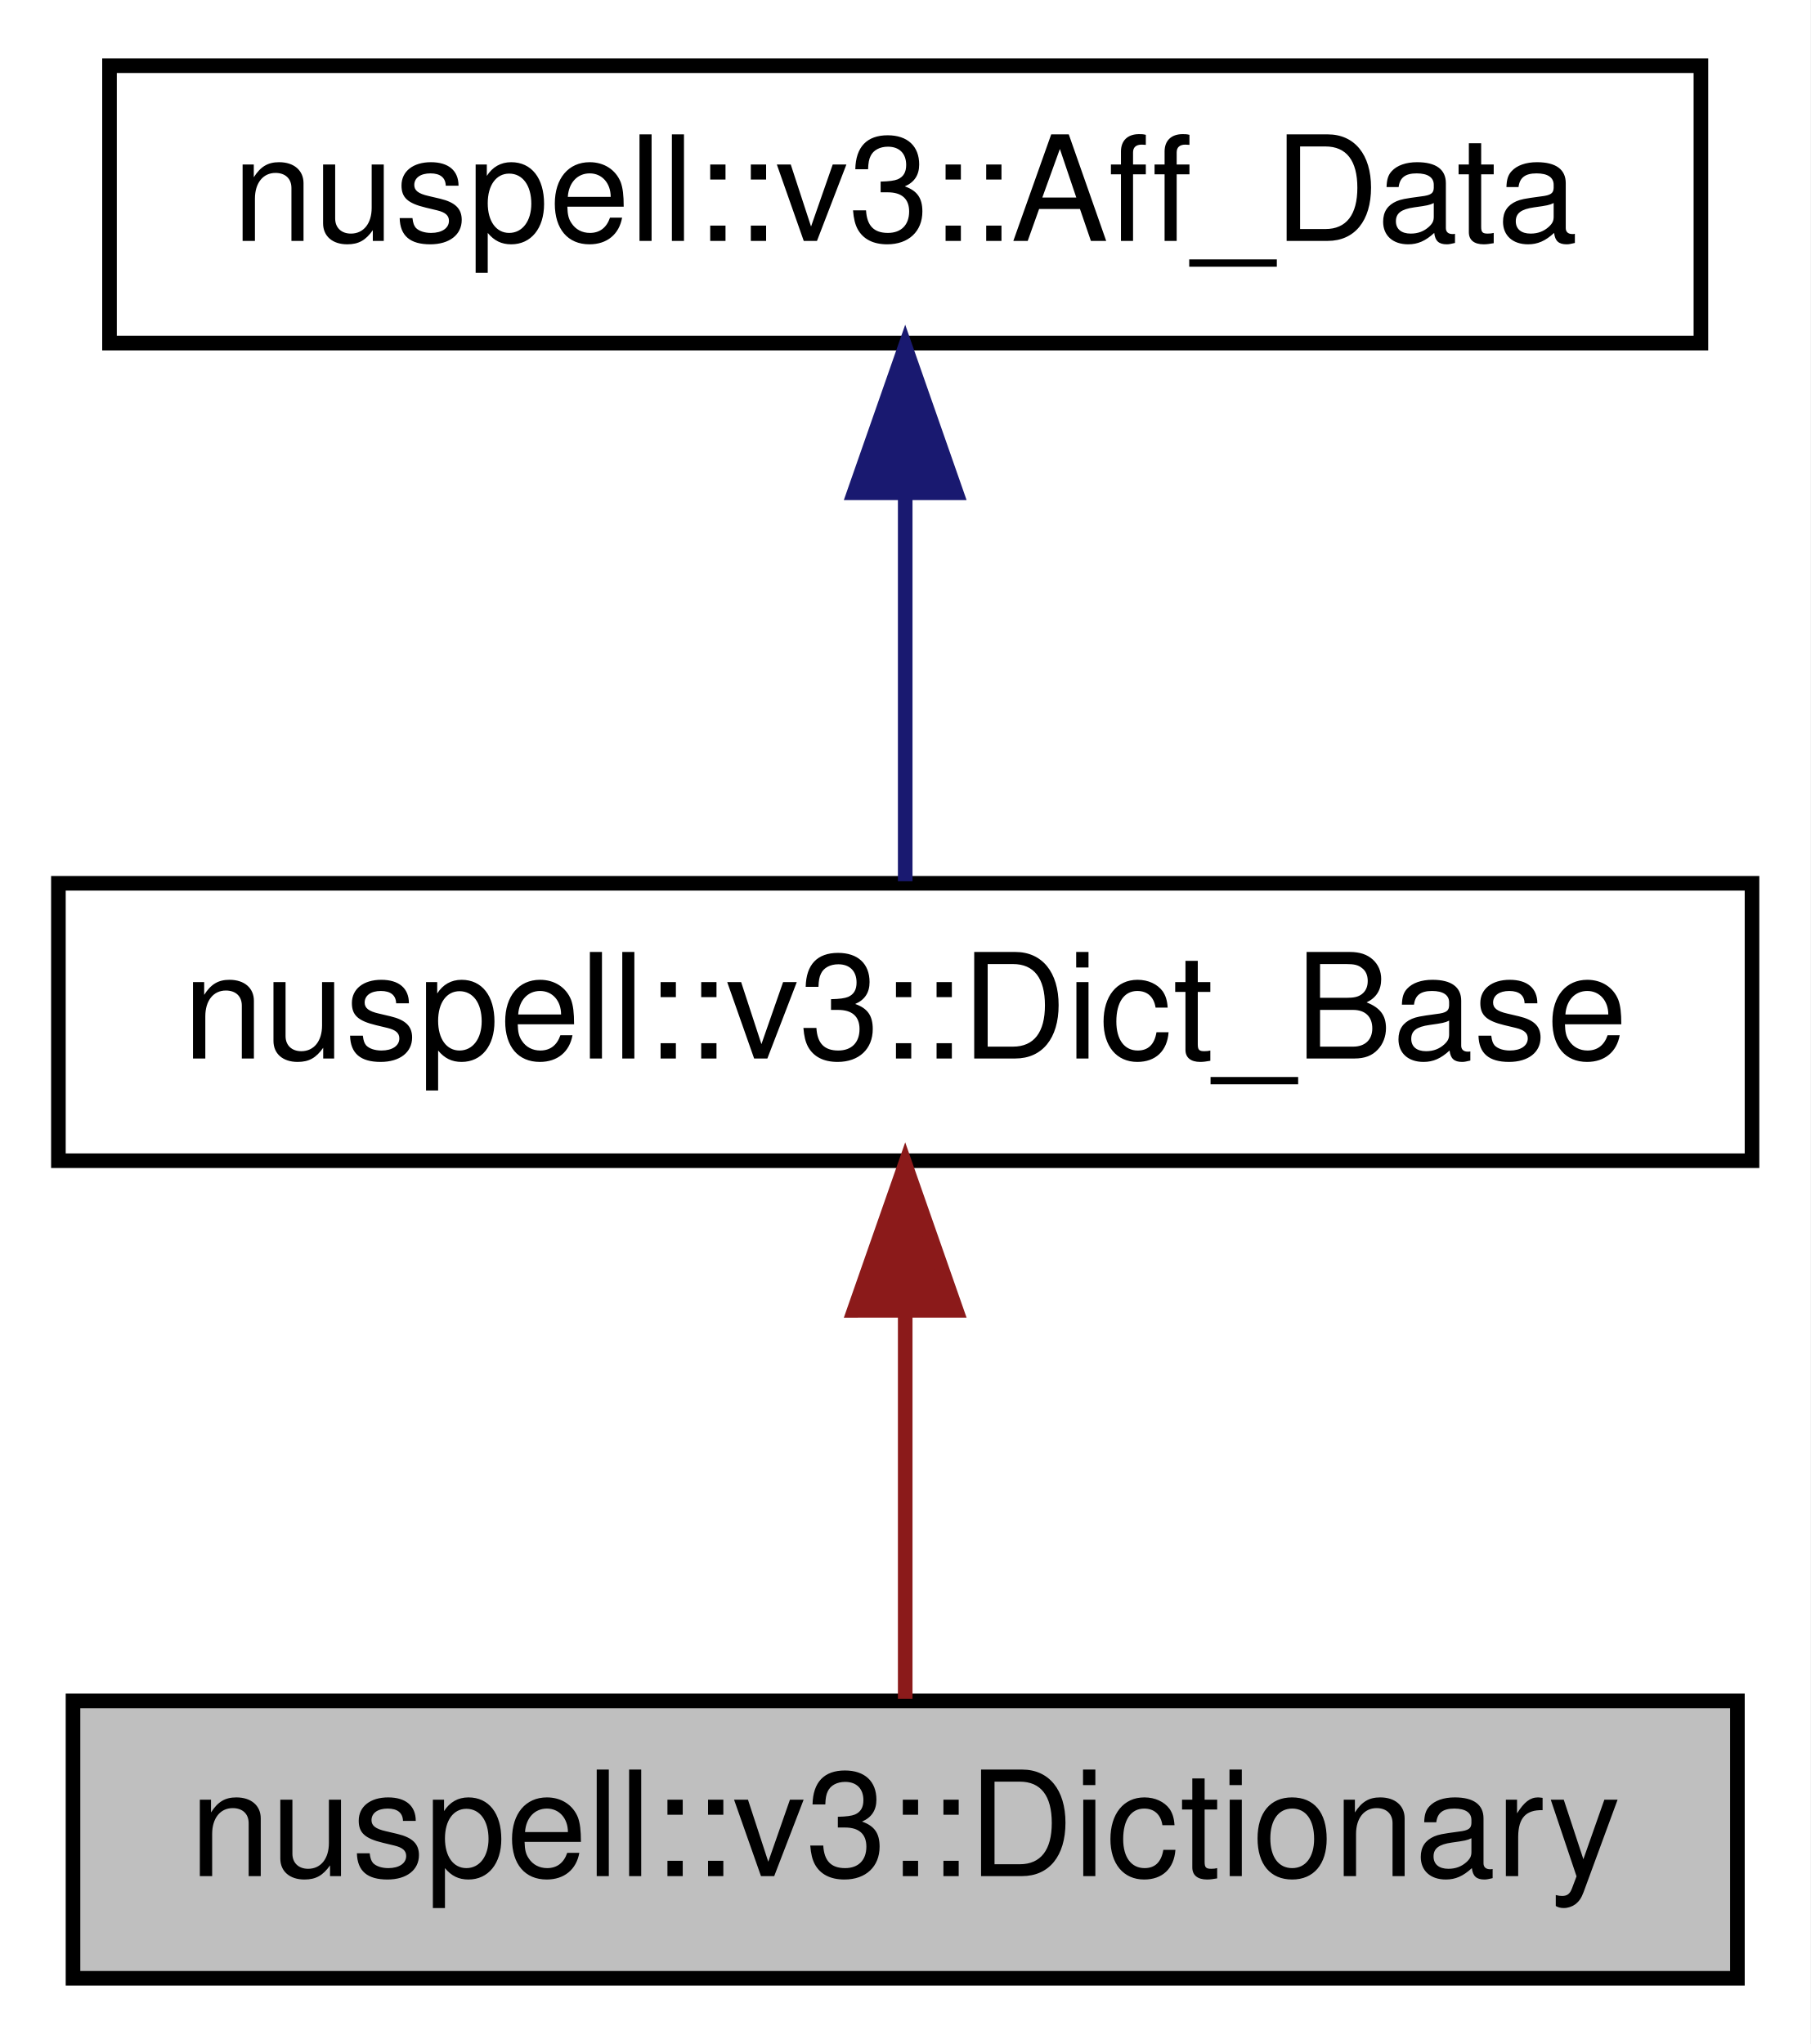
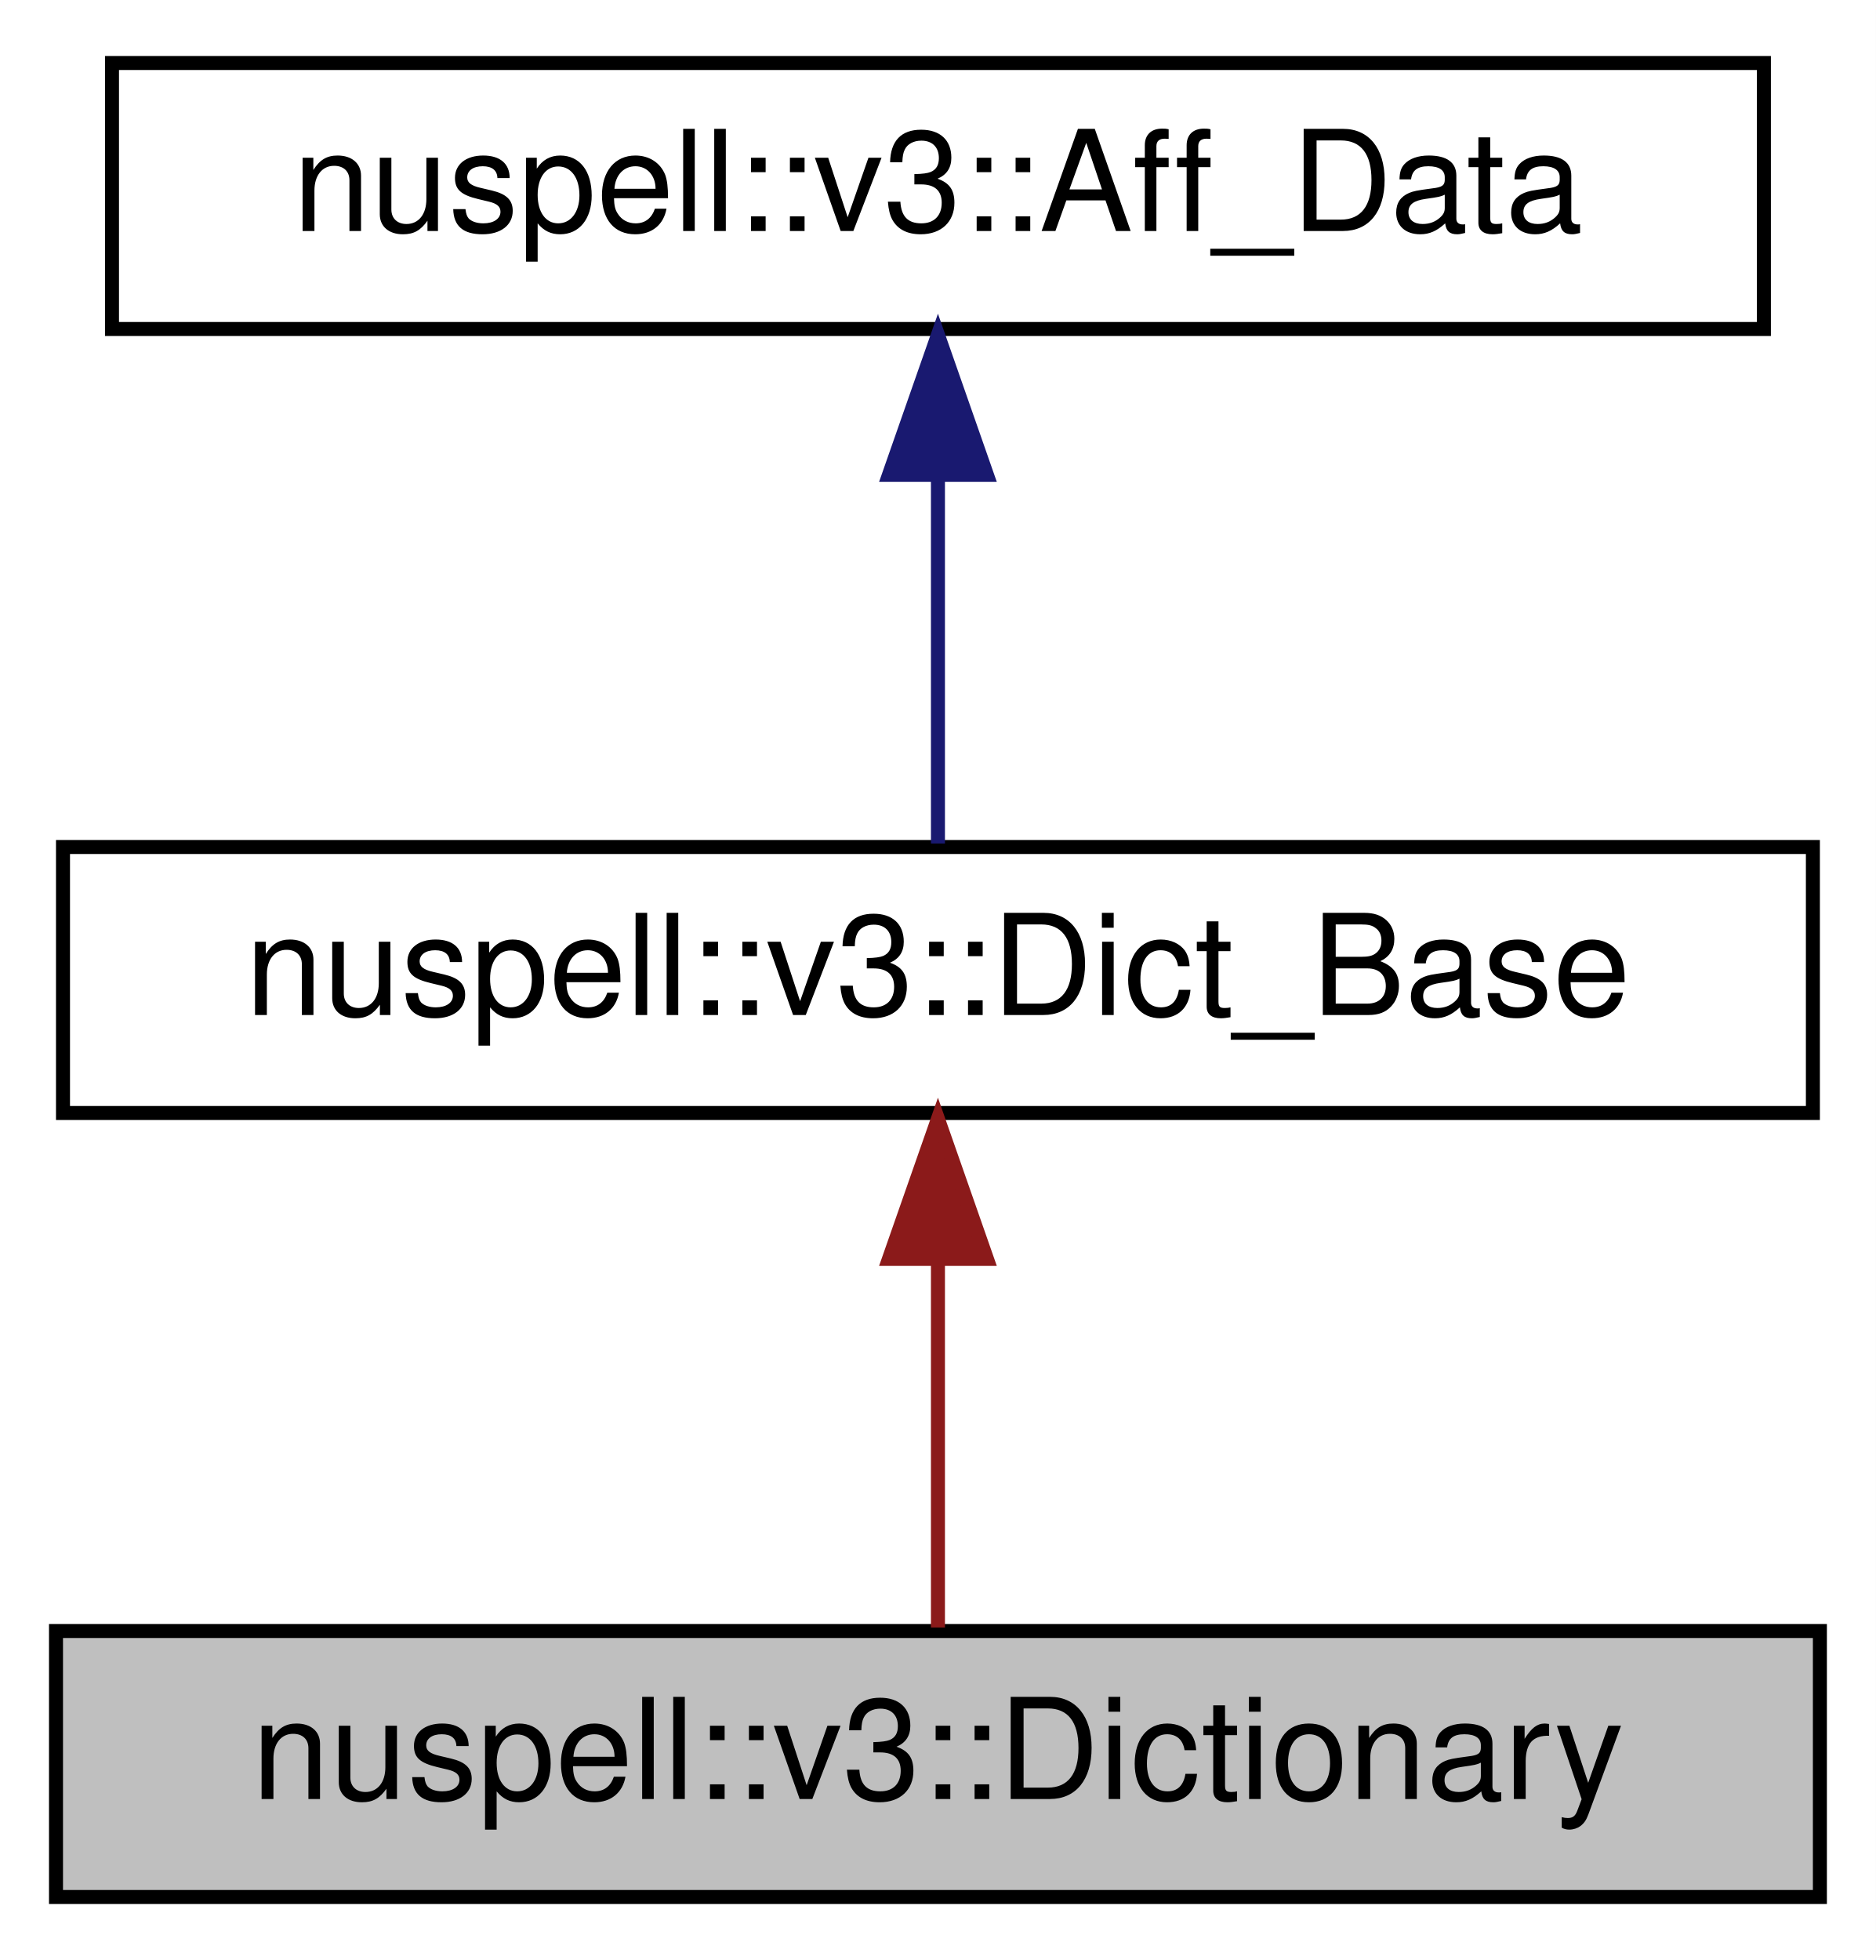
- <svg xmlns="http://www.w3.org/2000/svg" xmlns:xlink="http://www.w3.org/1999/xlink" width="124pt" height="140pt" viewBox="0.00 0.00 124.00 140.00">
+ <svg xmlns="http://www.w3.org/2000/svg" xmlns:xlink="http://www.w3.org/1999/xlink" width="134pt" height="140pt" viewBox="0.00 0.00 134.00 140.00">
  <g id="graph0" class="graph" transform="scale(1 1) rotate(0) translate(4 136)">
-     <polygon fill="#ffffff" stroke="transparent" points="-4,4 -4,-136 120,-136 120,4 -4,4" />
+     <polygon fill="white" stroke="transparent" points="-4,4 -4,-136 130,-136 130,4 -4,4" />
    <g id="node1" class="node">
-       <polygon fill="#bfbfbf" stroke="#000000" points="1,-.5 1,-19.5 115,-19.5 115,-.5 1,-.5" />
-       <text text-anchor="middle" x="58" y="-7.5" font-family="Helvetica,sans-Serif" font-size="10.00" fill="#000000">nuspell::v3::Dictionary</text>
+       <g id="a_node1">
+         <a xlink:title="The only important public class.">
+           <polygon fill="#bfbfbf" stroke="black" points="0,-0.5 0,-19.5 126,-19.5 126,-0.5 0,-0.5" />
+           <text text-anchor="middle" x="63" y="-7.5" font-family="Helvetica,sans-Serif" font-size="10.00">nuspell::v3::Dictionary</text>
+         </a>
+       </g>
    </g>
    <g id="node2" class="node">
      <g id="a_node2">
-         <a xlink:href="structnuspell_1_1v3_1_1_dict___base.html" target="_top" xlink:title="nuspell::v3::Dict_Base">
-           <polygon fill="#ffffff" stroke="#000000" points="0,-56.5 0,-75.5 116,-75.5 116,-56.5 0,-56.5" />
-           <text text-anchor="middle" x="58" y="-63.5" font-family="Helvetica,sans-Serif" font-size="10.00" fill="#000000">nuspell::v3::Dict_Base</text>
+         <a xlink:href="structnuspell_1_1v3_1_1_dict___base.html" target="_top" xlink:title=" ">
+           <polygon fill="white" stroke="black" points="0.5,-56.5 0.5,-75.5 125.5,-75.5 125.5,-56.5 0.5,-56.5" />
+           <text text-anchor="middle" x="63" y="-63.5" font-family="Helvetica,sans-Serif" font-size="10.00">nuspell::v3::Dict_Base</text>
        </a>
      </g>
    </g>
    <g id="edge1" class="edge">
-       <path fill="none" stroke="#8b1a1a" d="M58,-46.157C58,-37.155 58,-26.92 58,-19.643" />
-       <polygon fill="#8b1a1a" stroke="#8b1a1a" points="54.5,-46.245 58,-56.245 61.5,-46.246 54.5,-46.245" />
+       <path fill="none" stroke="#8b1a1a" d="M63,-45.8C63,-36.91 63,-26.78 63,-19.75" />
+       <polygon fill="#8b1a1a" stroke="#8b1a1a" points="59.5,-46.08 63,-56.08 66.5,-46.08 59.5,-46.08" />
    </g>
    <g id="node3" class="node">
      <g id="a_node3">
-         <a xlink:href="structnuspell_1_1v3_1_1_aff___data.html" target="_top" xlink:title="nuspell::v3::Aff_Data">
-           <polygon fill="#ffffff" stroke="#000000" points="3.5,-112.5 3.5,-131.5 112.5,-131.5 112.5,-112.5 3.5,-112.5" />
-           <text text-anchor="middle" x="58" y="-119.5" font-family="Helvetica,sans-Serif" font-size="10.00" fill="#000000">nuspell::v3::Aff_Data</text>
+         <a xlink:href="structnuspell_1_1v3_1_1_aff___data.html" target="_top" xlink:title=" ">
+           <polygon fill="white" stroke="black" points="4,-112.5 4,-131.5 122,-131.5 122,-112.5 4,-112.5" />
+           <text text-anchor="middle" x="63" y="-119.5" font-family="Helvetica,sans-Serif" font-size="10.00">nuspell::v3::Aff_Data</text>
        </a>
      </g>
    </g>
    <g id="edge2" class="edge">
-       <path fill="none" stroke="#191970" d="M58,-102.157C58,-93.155 58,-82.92 58,-75.643" />
-       <polygon fill="#191970" stroke="#191970" points="54.5,-102.246 58,-112.246 61.5,-102.246 54.5,-102.246" />
+       <path fill="none" stroke="midnightblue" d="M63,-101.8C63,-92.91 63,-82.78 63,-75.75" />
+       <polygon fill="midnightblue" stroke="midnightblue" points="59.5,-102.08 63,-112.08 66.5,-102.08 59.5,-102.08" />
    </g>
  </g>
</svg>
